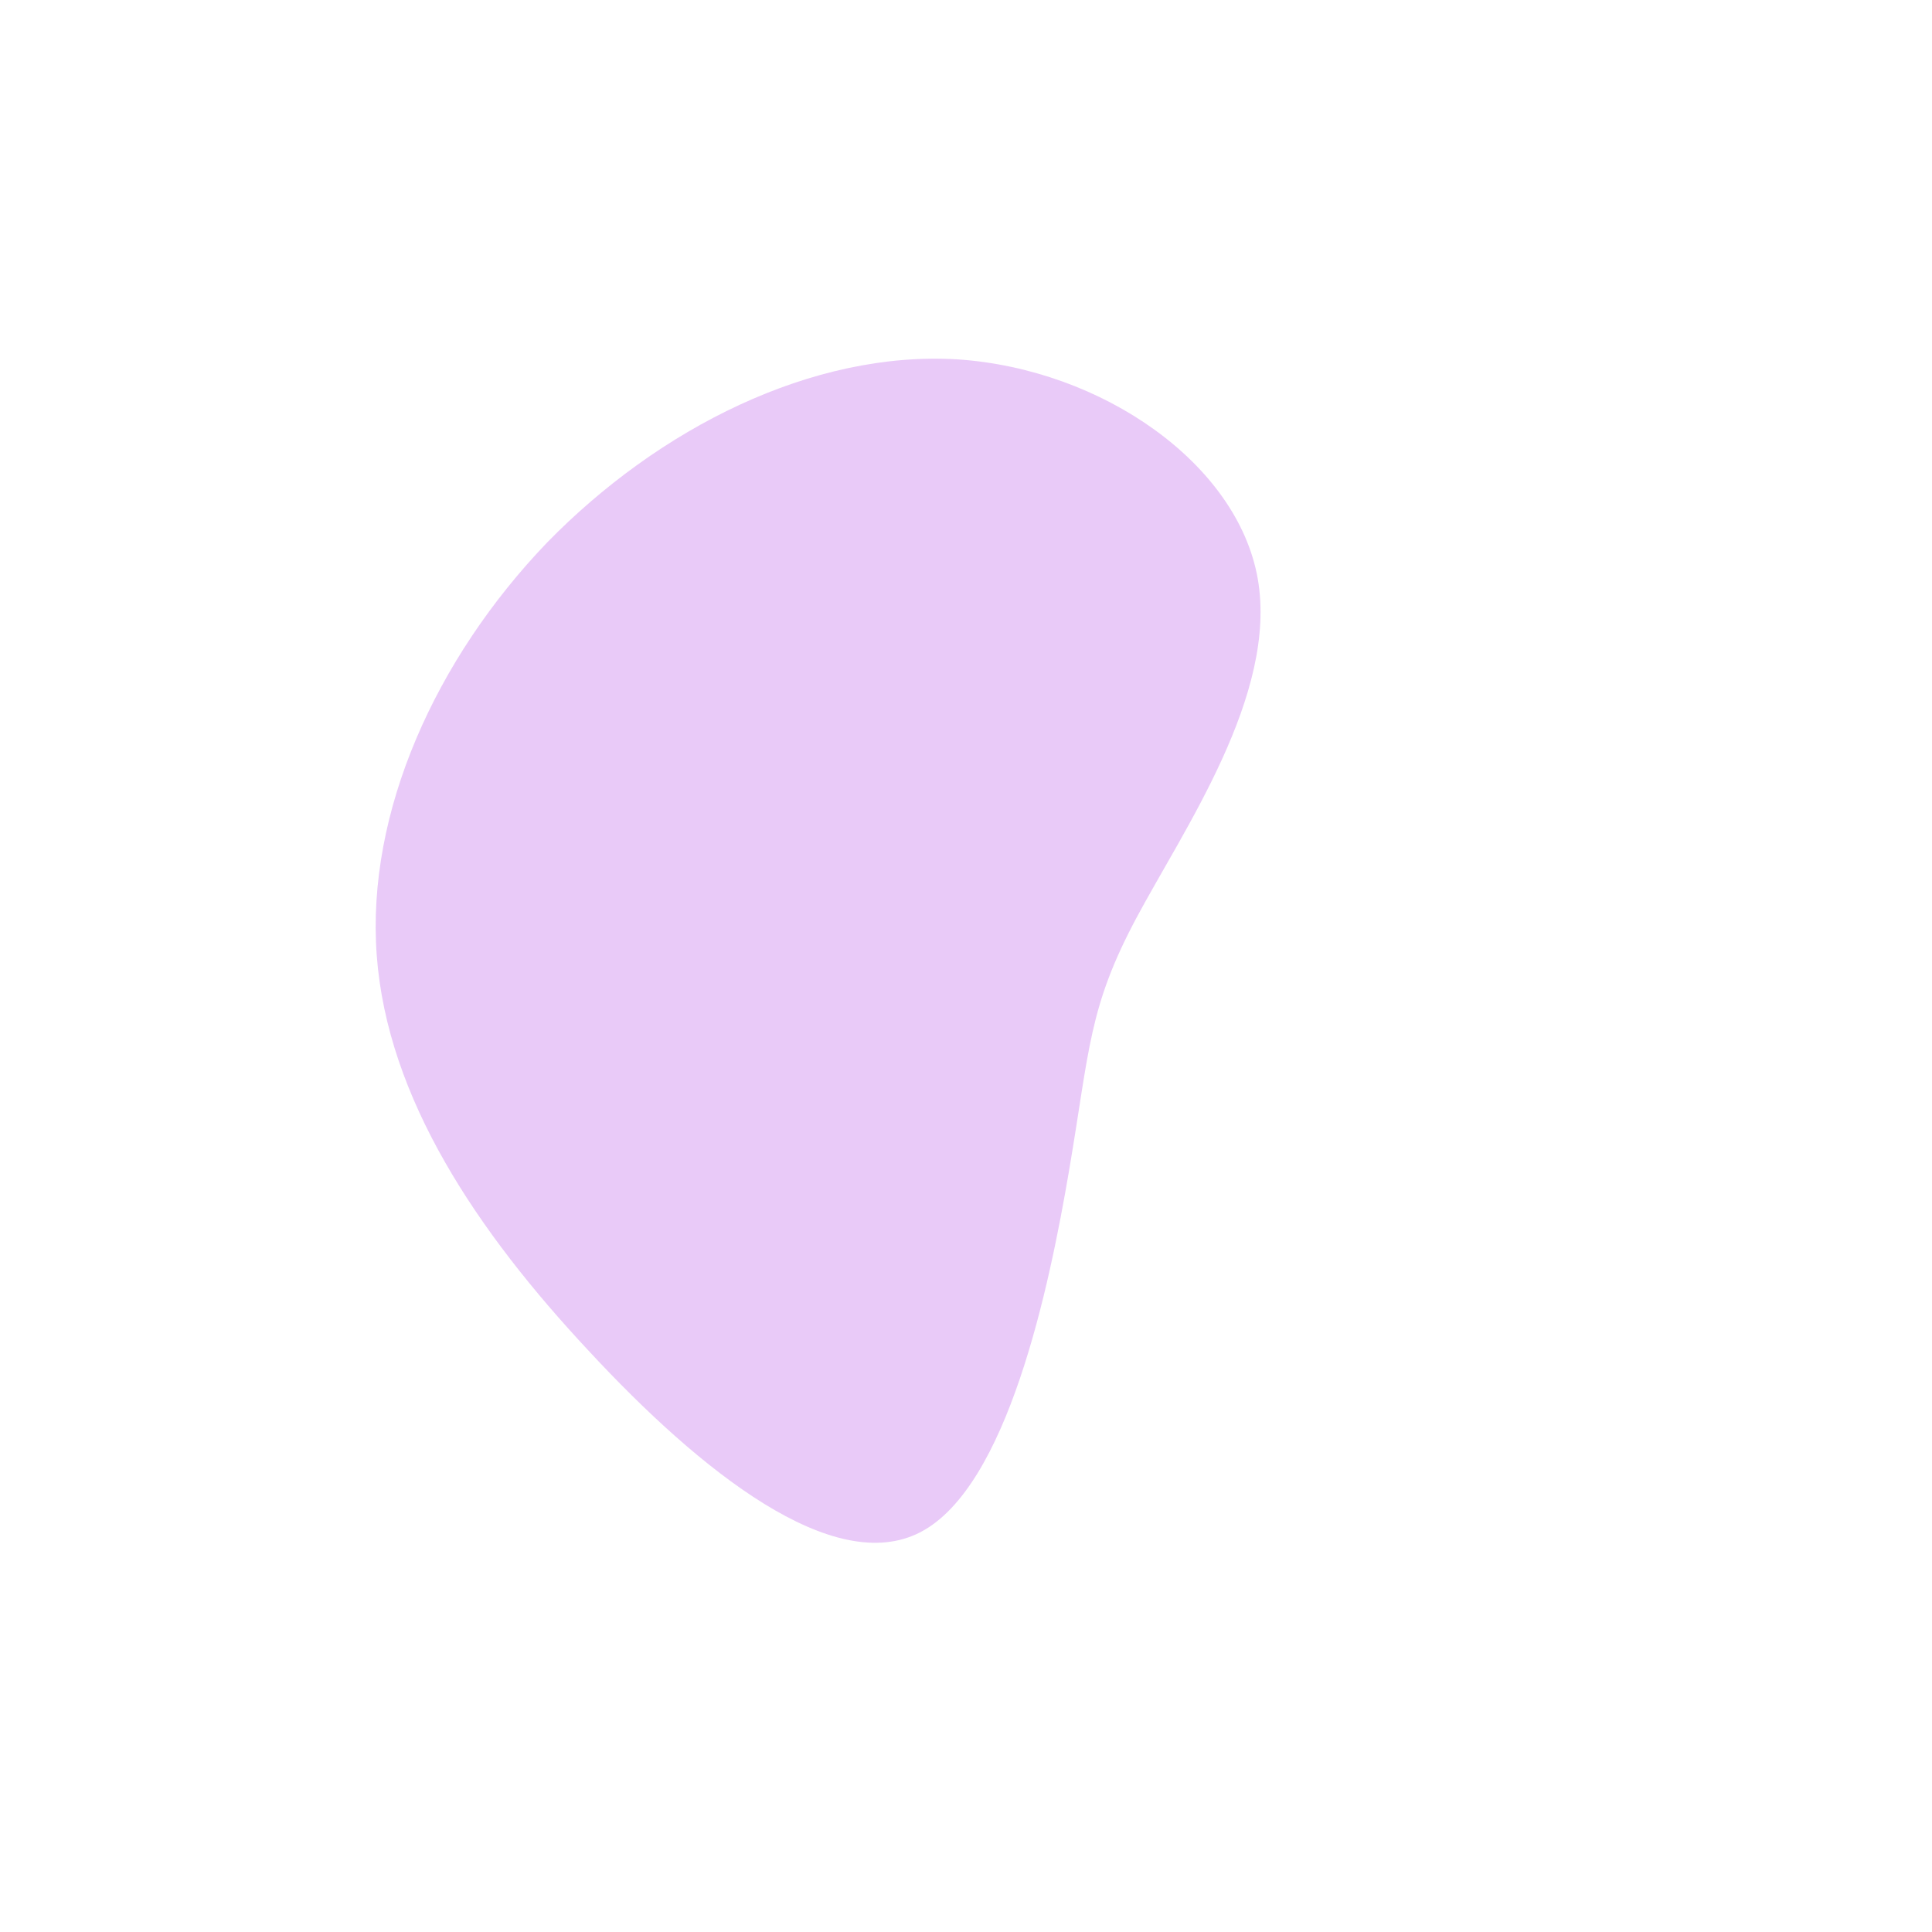
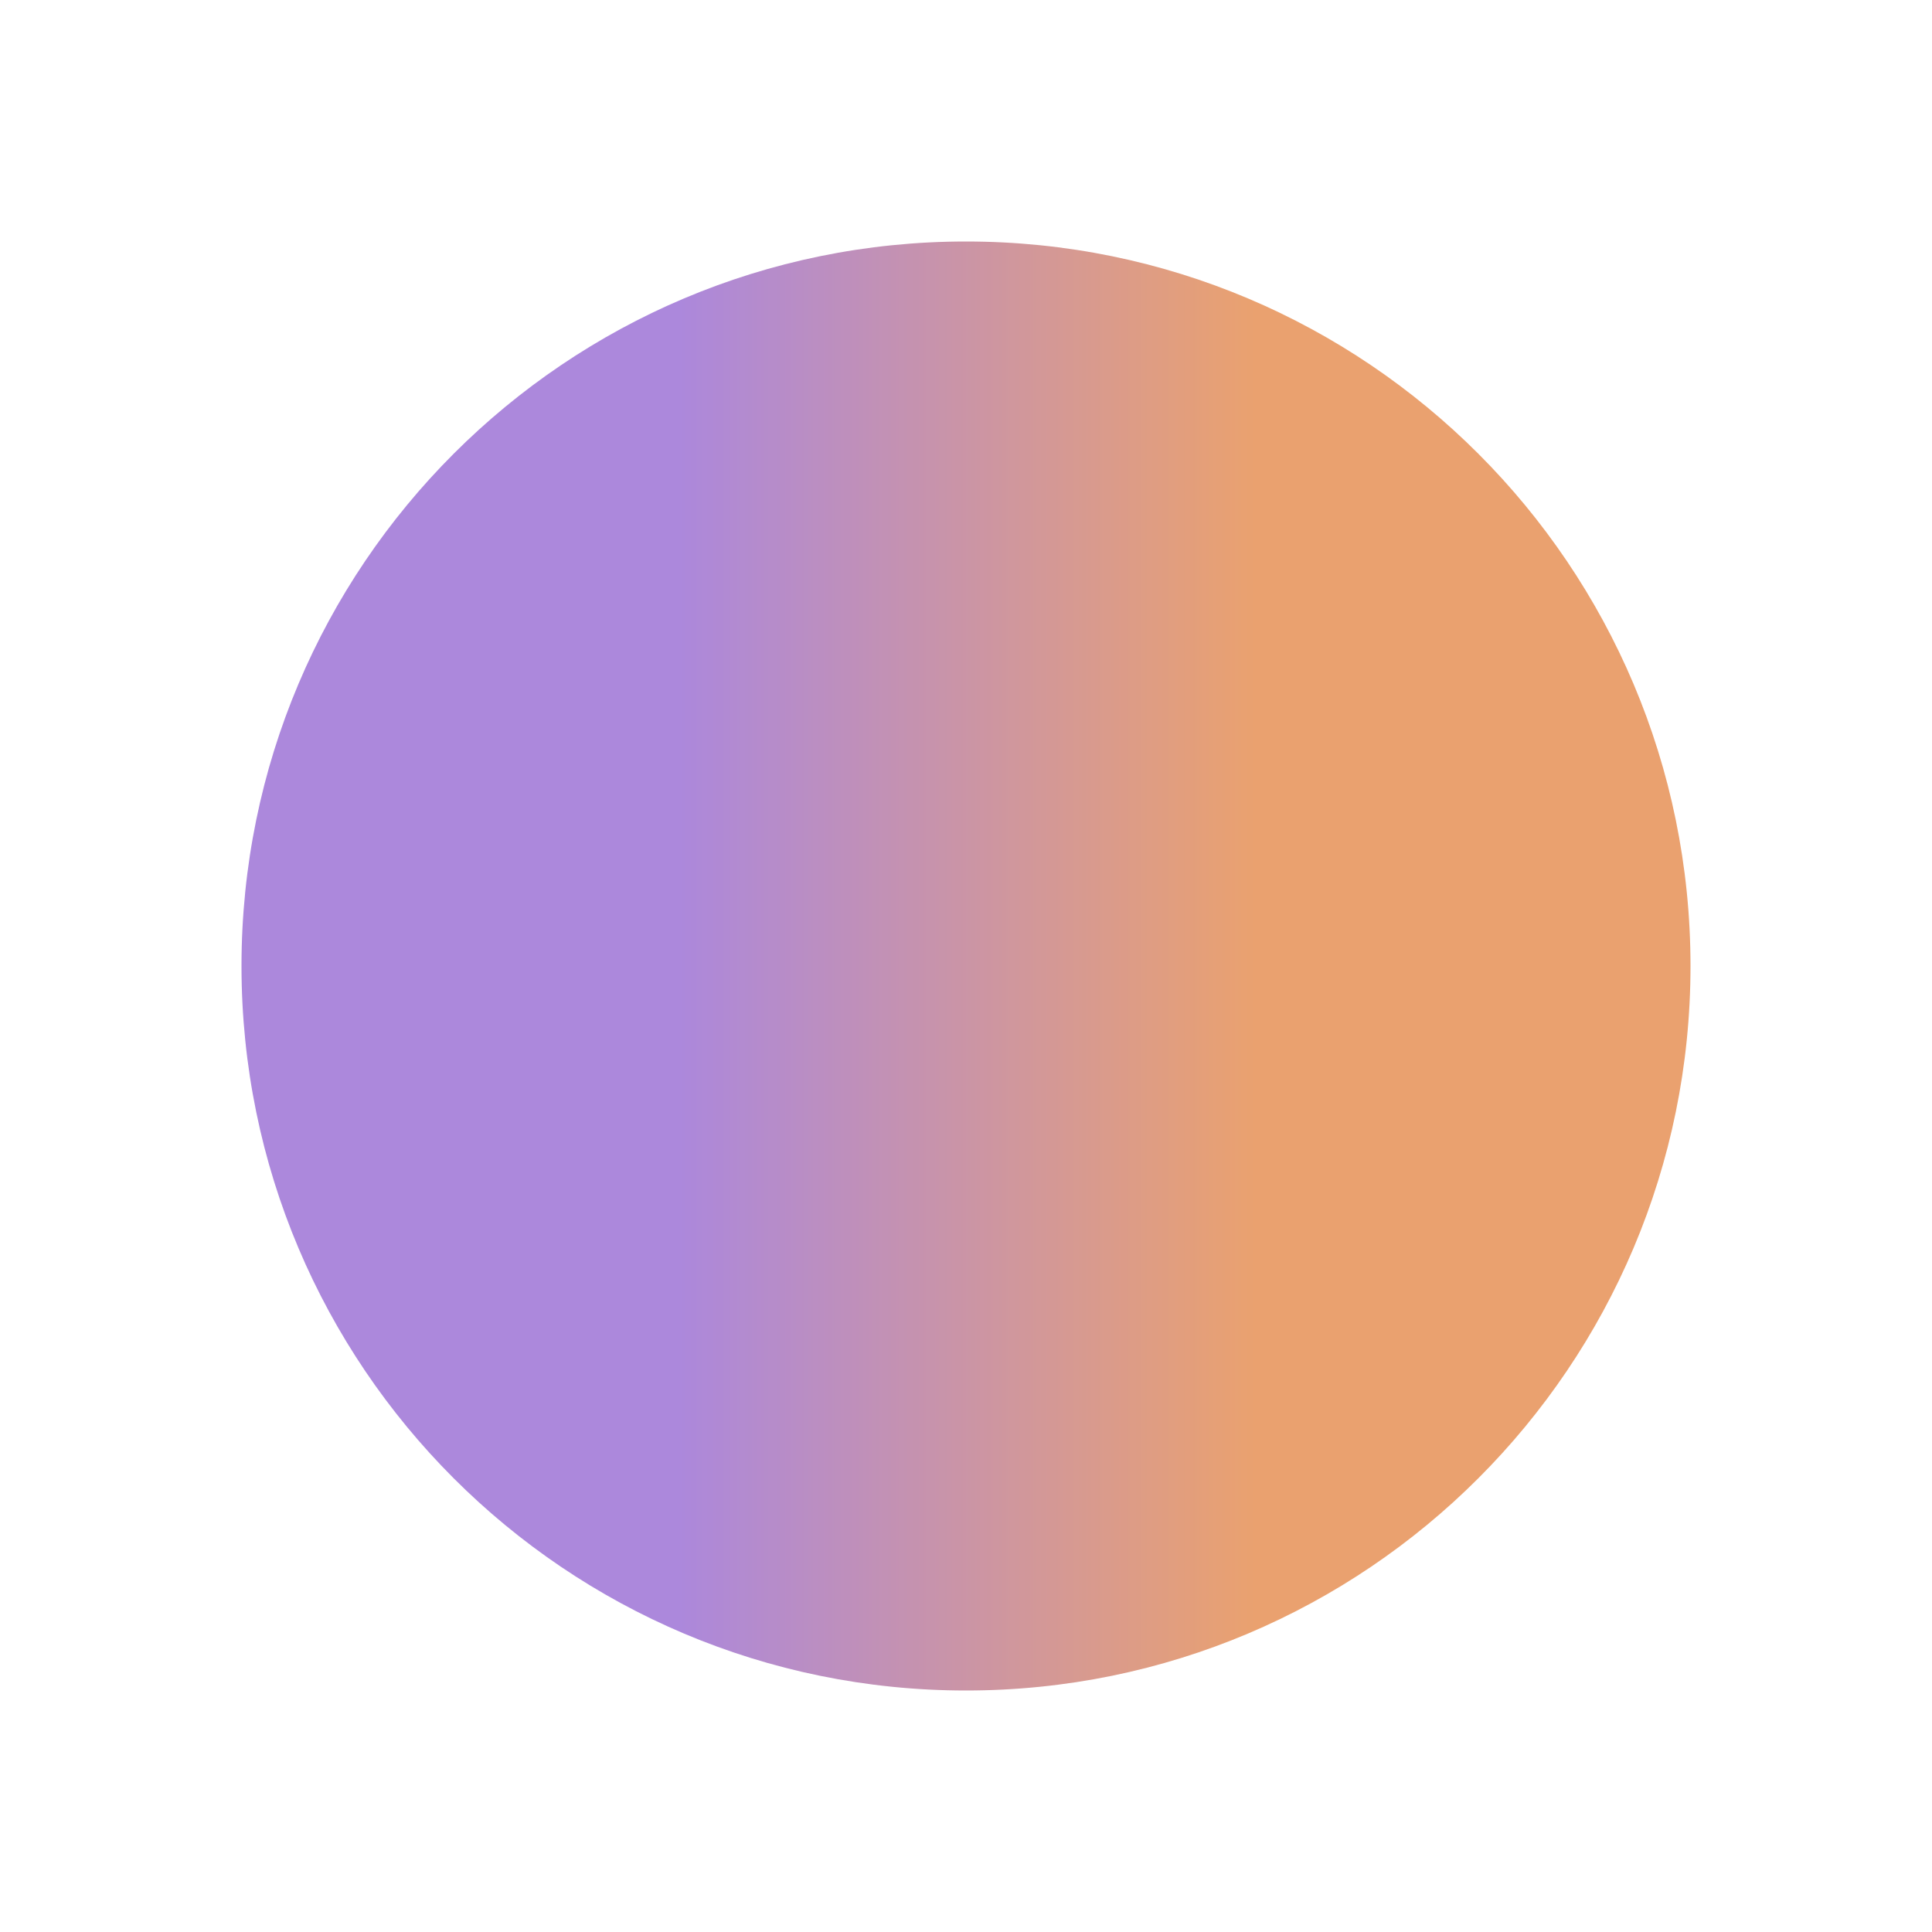
- <svg xmlns="http://www.w3.org/2000/svg" viewBox="0 0 200 200">
-   <path fill="#c97aed" d="M30.2,-40.1C32.3,-28.1,22.5,-14.1,17.6,-4.9C12.7,4.3,12.8,8.6,10.7,21C8.6,33.4,4.3,53.9,-4.7,58.6C-13.7,63.3,-27.5,52.3,-39,39.9C-50.6,27.5,-59.9,13.7,-61,-1.1C-62.1,-15.9,-54.9,-31.8,-43.4,-43.8C-31.8,-55.7,-15.9,-63.7,-0.9,-62.8C14.1,-61.8,28.1,-52,30.2,-40.1Z" opacity=".4" transform="translate(100 100)" />
+ <svg xmlns="http://www.w3.org/2000/svg" viewBox="0 0 80 80">
+   <linearGradient id="a" gradientTransform="rotate(0)">
+     <stop offset="30%" stop-color="#7438c5" />
+     <stop offset="70%" stop-color="#dc630f" />
+   </linearGradient>
+   <circle cx="40" cy="40" r="30" fill="url(#a)" opacity=".6" />
</svg>
